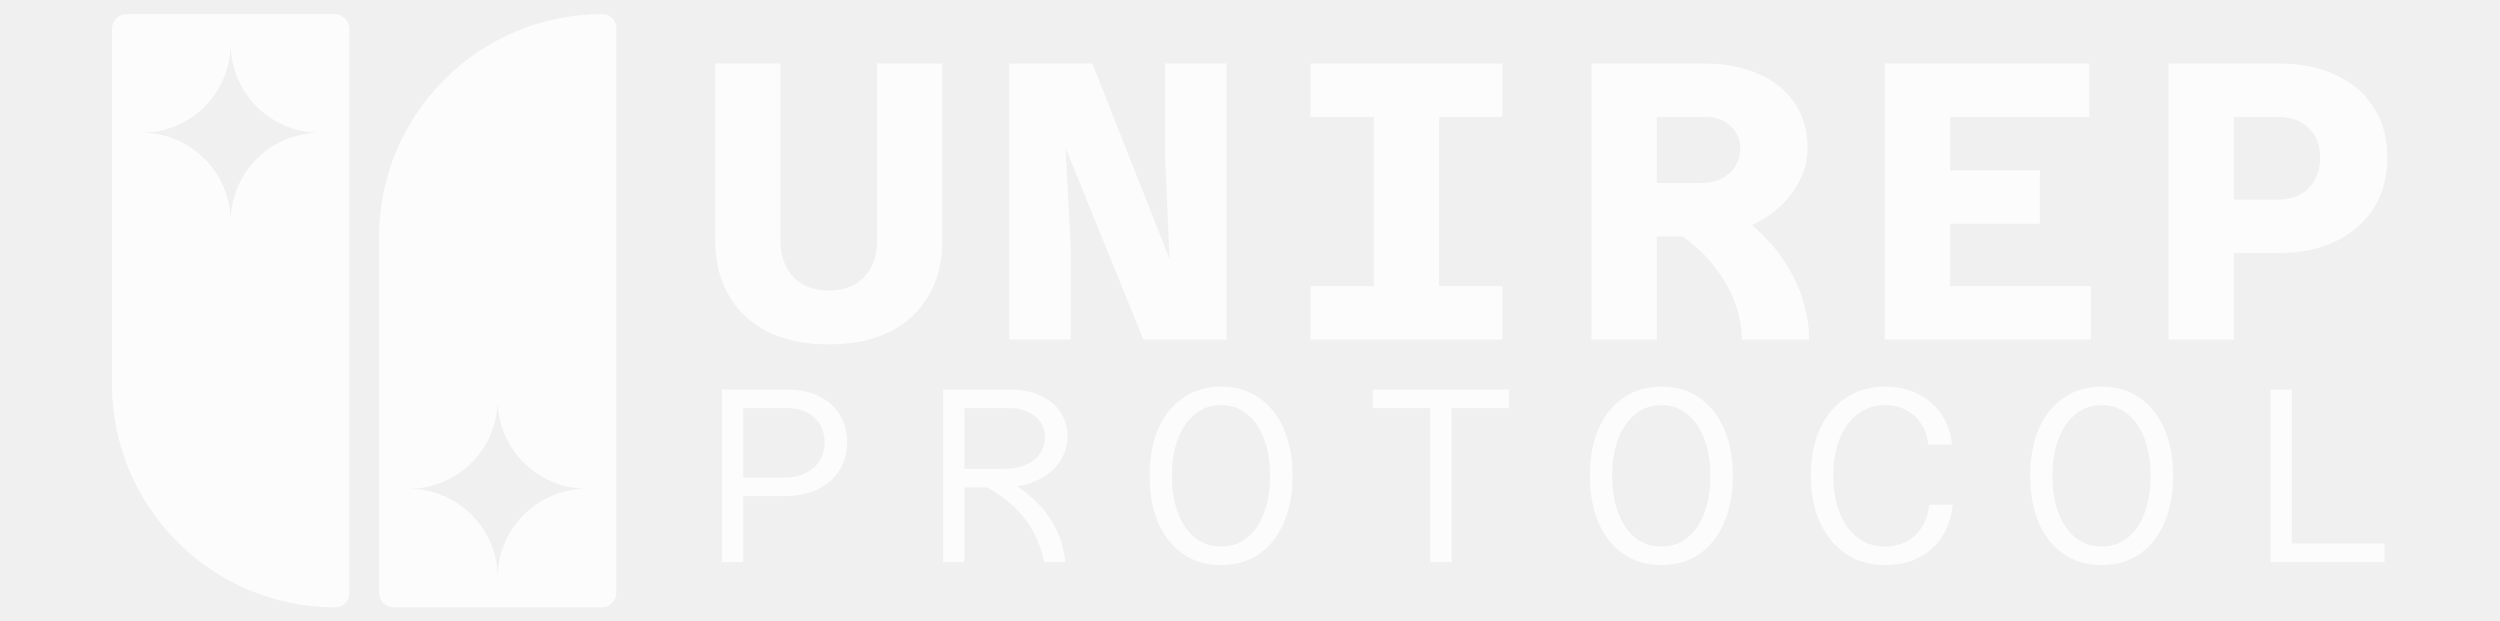
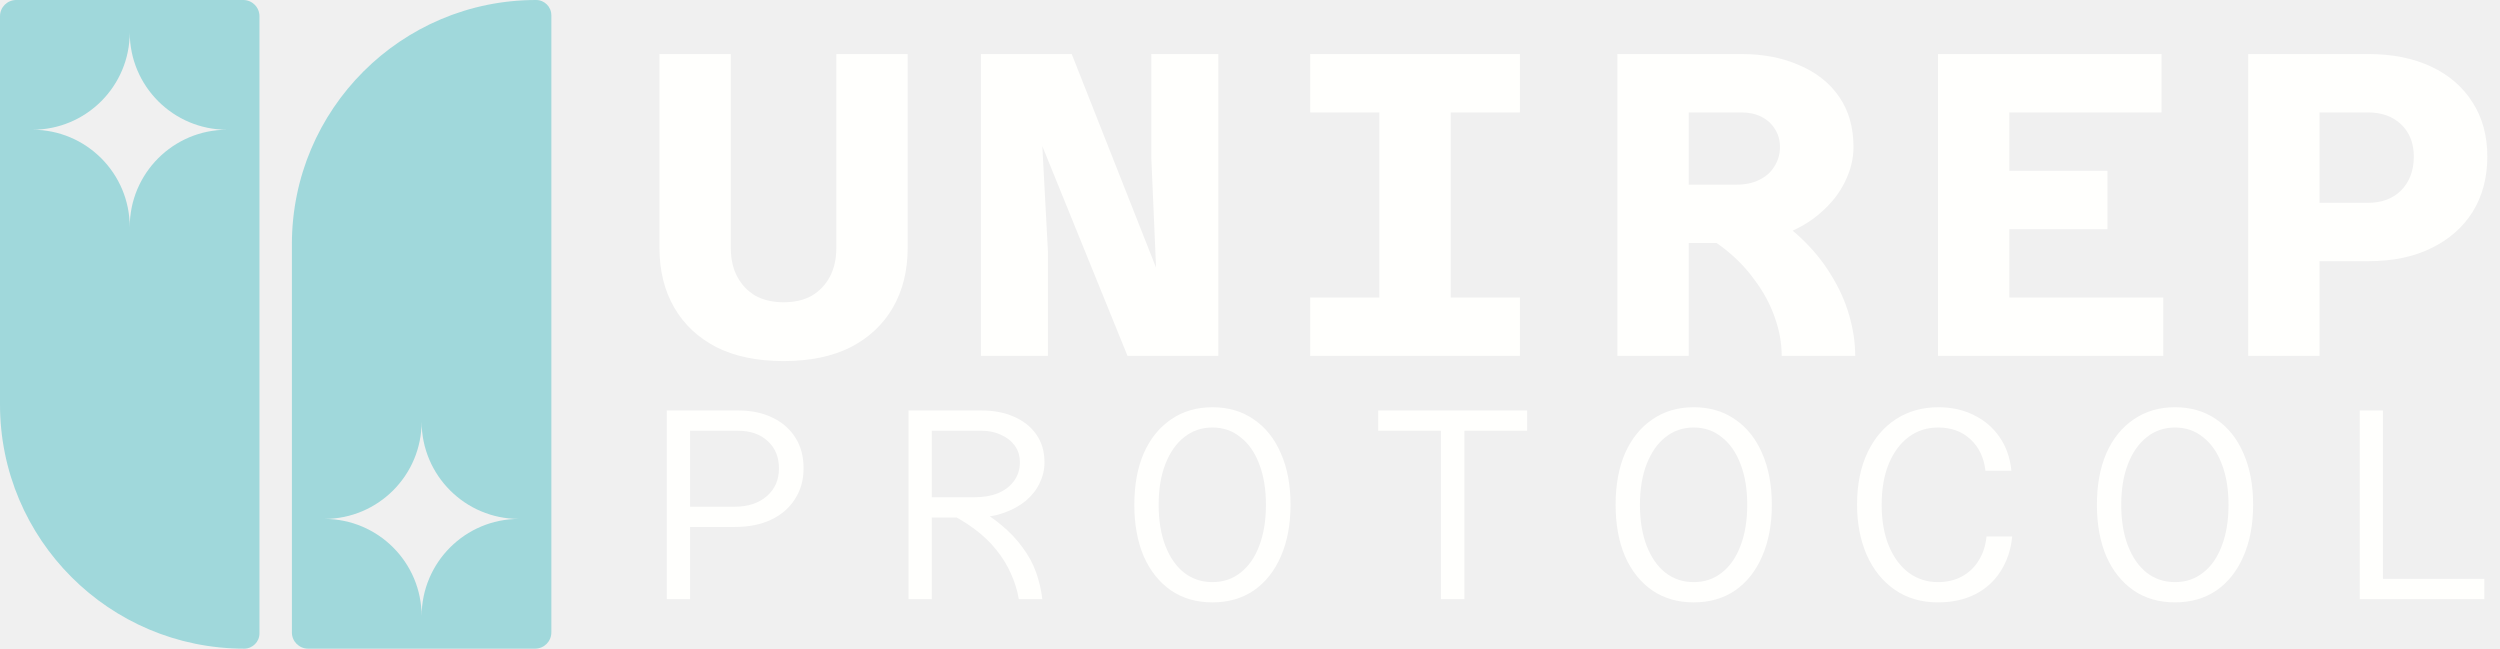
- <svg xmlns="http://www.w3.org/2000/svg" width="3371" height="837" viewBox="0 0 3371 837" fill="none">
-   <g clip-path="url(#clip0_2578_3741)">
-     <path fill-rule="evenodd" clip-rule="evenodd" d="M171.003 19C159.956 19 151 27.954 151 39V517.824C151 684.159 285.86 819 452.218 819C462.615 819 471.044 810.572 471.044 800.176V39C471.044 27.954 462.089 19 451.041 19H171.003ZM311.022 59C311.022 125.274 257.289 179 191.006 179C257.289 179 311.022 232.726 311.022 299C311.022 232.726 364.755 179 431.039 179C364.755 179 311.022 125.274 311.022 59Z" fill="#FCFCFC" />
-     <path fill-rule="evenodd" clip-rule="evenodd" d="M531.052 819C520.005 819 511.05 810.046 511.05 799L511.05 320.177C511.049 153.841 645.909 19 812.268 19C822.665 19 831.094 27.428 831.094 37.824L831.094 799C831.094 810.046 822.138 819 811.091 819H531.052ZM671.072 779C671.072 712.726 617.338 659 551.055 659C617.338 659 671.072 605.274 671.072 539C671.072 605.274 724.805 659 791.088 659C724.805 659 671.072 712.726 671.072 779Z" fill="#FCFCFC" />
+ <svg xmlns="http://www.w3.org/2000/svg" width="185" height="48" viewBox="0 0 185 48" fill="none">
+   <g clip-path="url(#clip0_504_1083)">
+     <path fill-rule="evenodd" clip-rule="evenodd" d="M1.2 0C0.537 0 0 0.537 0 1.2V29.929C0 39.91 8.09 48 18.071 48C18.694 48 19.2 47.494 19.2 46.871V1.2C19.2 0.537 18.663 0 18 0H1.2ZM9.6 2.4C9.6 6.376 6.376 9.6 2.4 9.6C6.376 9.6 9.6 12.824 9.6 16.8C9.6 12.824 12.823 9.6 16.8 9.6C12.823 9.6 9.6 6.376 9.6 2.4Z" fill="#A0D8DB" />
+     <path fill-rule="evenodd" clip-rule="evenodd" d="M22.8 48C22.137 48 21.6 47.463 21.6 46.8L21.6 18.071C21.6 8.09 29.691 8.72489e-07 39.671 0C40.294 -5.45306e-08 40.8 0.506 40.8 1.129L40.8 46.8C40.8 47.463 40.263 48 39.6 48H22.8ZM31.2 45.6C31.2 41.624 27.977 38.4 24 38.4C27.977 38.4 31.2 35.176 31.2 31.2C31.2 35.176 34.424 38.4 38.4 38.4C34.424 38.4 31.2 41.624 31.2 45.6Z" fill="#A0D8DB" />
  </g>
-   <path d="M1117.53 464.333C1085.17 464.333 1057.61 458.644 1034.86 447.267C1012.1 435.533 994.672 419.178 982.582 398.2C970.491 377.222 964.446 352.689 964.446 324.6V85.667H1052.46V324.6C1052.46 338.467 1055.12 350.378 1060.46 360.333C1065.79 370.289 1073.26 378.111 1082.86 383.8C1092.82 389.133 1104.38 391.8 1117.53 391.8C1131.05 391.8 1142.6 389.133 1152.21 383.8C1161.81 378.111 1169.27 370.289 1174.61 360.333C1179.94 350.378 1182.61 338.467 1182.61 324.6V85.667H1270.62V324.6C1270.62 352.689 1264.58 377.222 1252.49 398.2C1240.39 419.178 1222.97 435.533 1200.21 447.267C1177.45 458.644 1149.89 464.333 1117.53 464.333Z" fill="#FCFCFC" />
-   <path d="M1360.98 457.933V85.667H1472.99L1577.01 349.133L1571.14 213.667V85.667H1653.82V457.933H1541.8L1436.72 199.267L1443.65 329.933V457.933H1360.98Z" fill="#FCFCFC" />
-   <path d="M1852.45 457.933V85.667H1940.46V457.933H1852.45ZM1767.11 85.667H2025.81V157.667H1767.11V85.667ZM1767.11 385.933H2025.81V457.933H1767.11V385.933Z" fill="#FCFCFC" />
-   <path d="M2209.51 318.733V246.733H2293.25C2303.92 246.733 2313.17 244.778 2320.99 240.867C2329.17 236.956 2335.39 231.444 2339.66 224.333C2344.28 217.222 2346.59 209.222 2346.59 200.333C2346.59 191.8 2344.46 184.333 2340.19 177.933C2336.28 171.533 2330.77 166.555 2323.66 163C2316.55 159.444 2308.37 157.667 2299.12 157.667H2209.51V85.667H2299.12C2326.15 85.667 2349.97 90.289 2370.6 99.533C2391.58 108.422 2407.94 121.4 2419.67 138.467C2431.41 155.533 2437.27 176.156 2437.27 200.333C2437.27 214.911 2433.72 229.311 2426.61 243.533C2419.85 257.4 2409.89 270.022 2396.74 281.4C2383.93 292.778 2368.29 301.844 2349.8 308.6C2331.66 315.356 2311.03 318.733 2287.92 318.733H2209.51ZM2146.03 457.933V85.667H2234.05V457.933H2146.03ZM2348.73 457.933C2348.73 442.289 2345.88 426.467 2340.19 410.467C2334.5 394.111 2326.15 378.644 2315.12 364.067C2304.46 349.133 2291.12 335.622 2275.12 323.533C2259.12 311.444 2240.62 301.667 2219.64 294.2L2317.26 274.467C2337.88 284.778 2355.84 297.044 2371.13 311.267C2386.42 325.489 2399.05 340.778 2409 357.133C2419.32 373.489 2426.96 390.378 2431.94 407.8C2436.92 424.867 2439.41 441.578 2439.41 457.933H2348.73Z" fill="#FCFCFC" />
-   <path d="M2541.5 457.933V85.667H2817.27V157.667H2629.51V229.667H2750.59V301.667H2629.51V385.933H2819.4V457.933H2541.5Z" fill="#FCFCFC" />
-   <path d="M2987.1 341.133V269.133H3071.91C3088.98 269.133 3102.67 263.978 3112.98 253.667C3123.3 243 3128.45 229.133 3128.45 212.067C3128.45 195.711 3123.3 182.556 3112.98 172.6C3102.67 162.644 3088.98 157.667 3071.91 157.667H2987.1V85.667H3072.45C3101.96 85.667 3127.74 90.822 3149.79 101.133C3171.84 111.444 3188.91 126.2 3201 145.4C3213.09 164.244 3219.13 186.467 3219.13 212.067C3219.13 238.022 3213.09 260.778 3201 280.333C3188.91 299.533 3171.84 314.467 3149.79 325.133C3128.1 335.8 3102.32 341.133 3072.45 341.133H2987.1ZM2924.16 457.933V85.667H3012.17V457.933H2924.16Z" fill="#FCFCFC" />
-   <path d="M994.183 668.933V643.933H1057.53C1073.75 643.933 1086.86 639.6 1096.86 630.933C1106.87 622.267 1111.87 610.822 1111.87 596.6C1111.87 582.6 1107.2 571.378 1097.86 562.933C1088.75 554.489 1076.64 550.267 1061.53 550.267H994.183V525.267H1061.86C1078.08 525.267 1092.2 528.267 1104.2 534.267C1116.2 540.044 1125.53 548.267 1132.2 558.933C1138.87 569.378 1142.2 581.933 1142.2 596.6C1142.2 611.044 1138.65 623.711 1131.54 634.6C1124.65 645.489 1114.87 653.933 1102.2 659.933C1089.53 665.933 1074.64 668.933 1057.53 668.933H994.183ZM973.514 757.933V525.267H1002.18V757.933H973.514Z" fill="#FCFCFC" />
-   <path d="M1292.35 657.267V632.267H1353.36C1364.25 632.267 1373.81 630.6 1382.03 627.267C1390.48 623.711 1397.04 618.711 1401.7 612.267C1406.59 605.6 1409.04 597.933 1409.04 589.267C1409.04 581.267 1406.93 574.378 1402.7 568.6C1398.48 562.822 1392.81 558.378 1385.7 555.267C1378.59 551.933 1370.7 550.267 1362.03 550.267H1292.35V525.267H1362.03C1376.92 525.267 1390.15 527.822 1401.7 532.933C1413.48 538.044 1422.71 545.378 1429.37 554.933C1436.04 564.489 1439.37 575.933 1439.37 589.267C1439.37 598.155 1437.37 606.711 1433.37 614.933C1429.6 622.933 1423.93 630.155 1416.37 636.6C1408.82 642.822 1399.7 647.822 1389.03 651.6C1378.37 655.378 1366.14 657.267 1352.36 657.267H1292.35ZM1271.68 757.933V525.267H1300.36V757.933H1271.68ZM1407.7 757.933C1405.93 747.267 1402.7 736.822 1398.04 726.6C1393.59 716.378 1387.59 706.6 1380.03 697.267C1372.7 687.933 1363.48 679.155 1352.36 670.933C1341.25 662.711 1328.36 655.155 1313.69 648.267L1345.7 640.933C1361.25 648.489 1374.48 656.822 1385.37 665.933C1396.26 674.822 1405.26 684.267 1412.37 694.267C1419.71 704.044 1425.26 714.267 1429.04 724.933C1432.82 735.6 1435.37 746.6 1436.71 757.933H1407.7Z" fill="#FCFCFC" />
-   <path d="M1646.53 761.933C1626.98 761.933 1609.97 757.044 1595.53 747.267C1581.08 737.267 1569.86 723.267 1561.86 705.267C1554.08 687.044 1550.19 665.822 1550.19 641.6C1550.19 617.155 1554.08 595.933 1561.86 577.933C1569.86 559.933 1581.08 546.044 1595.53 536.267C1609.97 526.267 1626.98 521.267 1646.53 521.267C1666.09 521.267 1683.09 526.267 1697.54 536.267C1711.99 546.044 1723.1 559.933 1730.88 577.933C1738.88 595.933 1742.88 617.155 1742.88 641.6C1742.88 665.822 1738.88 687.044 1730.88 705.267C1723.1 723.267 1711.99 737.267 1697.54 747.267C1683.09 757.044 1666.09 761.933 1646.53 761.933ZM1646.53 736.933C1659.87 736.933 1671.43 733.044 1681.21 725.267C1691.21 717.489 1698.87 706.489 1704.21 692.267C1709.76 677.822 1712.54 660.933 1712.54 641.6C1712.54 622.267 1709.76 605.489 1704.21 591.267C1698.87 577.044 1691.21 566.044 1681.21 558.267C1671.43 550.267 1659.87 546.267 1646.53 546.267C1633.2 546.267 1621.53 550.267 1611.53 558.267C1601.75 566.044 1594.08 577.044 1588.53 591.267C1582.97 605.489 1580.19 622.267 1580.19 641.6C1580.19 660.933 1582.97 677.822 1588.53 692.267C1594.08 706.489 1601.75 717.489 1611.53 725.267C1621.53 733.044 1633.2 736.933 1646.53 736.933Z" fill="#FCFCFC" />
-   <path d="M1928.37 757.933V550.267H1851.03V525.267H2034.72V550.267H1957.37V757.933H1928.37Z" fill="#FCFCFC" />
-   <path d="M2240.21 761.933C2220.65 761.933 2203.65 757.044 2189.2 747.267C2174.76 737.267 2163.53 723.267 2155.53 705.267C2147.75 687.044 2143.86 665.822 2143.86 641.6C2143.86 617.155 2147.75 595.933 2155.53 577.933C2163.53 559.933 2174.76 546.044 2189.2 536.267C2203.65 526.267 2220.65 521.267 2240.21 521.267C2259.77 521.267 2276.77 526.267 2291.22 536.267C2305.66 546.044 2316.78 559.933 2324.55 577.933C2332.56 595.933 2336.56 617.155 2336.56 641.6C2336.56 665.822 2332.56 687.044 2324.55 705.267C2316.78 723.267 2305.66 737.267 2291.22 747.267C2276.77 757.044 2259.77 761.933 2240.21 761.933ZM2240.21 736.933C2253.54 736.933 2265.1 733.044 2274.88 725.267C2284.88 717.489 2292.55 706.489 2297.88 692.267C2303.44 677.822 2306.22 660.933 2306.22 641.6C2306.22 622.267 2303.44 605.489 2297.88 591.267C2292.55 577.044 2284.88 566.044 2274.88 558.267C2265.1 550.267 2253.54 546.267 2240.21 546.267C2226.87 546.267 2215.21 550.267 2205.2 558.267C2195.43 566.044 2187.76 577.044 2182.2 591.267C2176.64 605.489 2173.87 622.267 2173.87 641.6C2173.87 660.933 2176.64 677.822 2182.2 692.267C2187.76 706.489 2195.43 717.489 2205.2 725.267C2215.21 733.044 2226.87 736.933 2240.21 736.933Z" fill="#FCFCFC" />
-   <path d="M2541.38 761.933C2520.93 761.933 2503.15 756.711 2488.04 746.267C2473.15 735.822 2461.7 721.6 2453.7 703.6C2445.7 685.378 2441.7 664.6 2441.7 641.267C2441.7 616.822 2445.92 595.6 2454.37 577.6C2462.81 559.6 2474.59 545.711 2489.71 535.933C2504.82 526.155 2522.27 521.267 2542.05 521.267C2558.27 521.267 2572.83 524.489 2585.72 530.933C2598.61 537.155 2609.17 546.155 2617.39 557.933C2625.61 569.711 2630.5 583.6 2632.06 599.6H2600.06C2598.28 583.6 2592.17 570.711 2581.72 560.933C2571.27 551.155 2557.94 546.267 2541.71 546.267C2527.93 546.267 2515.82 550.155 2505.38 557.933C2494.93 565.711 2486.71 576.822 2480.71 591.267C2474.93 605.489 2472.04 622.267 2472.04 641.6C2472.04 661.155 2475.04 678.156 2481.04 692.6C2487.04 706.822 2495.26 717.822 2505.71 725.6C2516.16 733.155 2528.05 736.933 2541.38 736.933C2552.72 736.933 2562.61 734.6 2571.05 729.933C2579.72 725.267 2586.61 718.711 2591.72 710.267C2597.06 701.822 2600.28 691.933 2601.39 680.6H2633.06C2631.5 696.822 2626.73 711.156 2618.72 723.6C2610.95 735.822 2600.5 745.267 2587.39 751.933C2574.27 758.6 2558.94 761.933 2541.38 761.933Z" fill="#FCFCFC" />
-   <path d="M2833.88 761.933C2814.33 761.933 2797.32 757.044 2782.88 747.267C2768.43 737.267 2757.21 723.267 2749.21 705.267C2741.43 687.044 2737.54 665.822 2737.54 641.6C2737.54 617.155 2741.43 595.933 2749.21 577.933C2757.21 559.933 2768.43 546.044 2782.88 536.267C2797.32 526.267 2814.33 521.267 2833.88 521.267C2853.44 521.267 2870.45 526.267 2884.89 536.267C2899.34 546.044 2910.45 559.933 2918.23 577.933C2926.23 595.933 2930.23 617.155 2930.23 641.6C2930.23 665.822 2926.23 687.044 2918.23 705.267C2910.45 723.267 2899.34 737.267 2884.89 747.267C2870.45 757.044 2853.44 761.933 2833.88 761.933ZM2833.88 736.933C2847.22 736.933 2858.78 733.044 2868.56 725.267C2878.56 717.489 2886.23 706.489 2891.56 692.267C2897.12 677.822 2899.89 660.933 2899.89 641.6C2899.89 622.267 2897.12 605.489 2891.56 591.267C2886.23 577.044 2878.56 566.044 2868.56 558.267C2858.78 550.267 2847.22 546.267 2833.88 546.267C2820.55 546.267 2808.88 550.267 2798.88 558.267C2789.1 566.044 2781.43 577.044 2775.88 591.267C2770.32 605.489 2767.54 622.267 2767.54 641.6C2767.54 660.933 2770.32 677.822 2775.88 692.267C2781.43 706.489 2789.1 717.489 2798.88 725.267C2808.88 733.044 2820.55 736.933 2833.88 736.933Z" fill="#FCFCFC" />
-   <path d="M3061.71 757.933V525.267H3090.38V732.933H3215.4V757.933H3061.71Z" fill="#FCFCFC" />
+   <path d="M57.984 26.72C56.043 26.72 54.389 26.379 53.024 25.696C51.659 24.992 50.613 24.011 49.888 22.752C49.163 21.493 48.8 20.021 48.8 18.336V4H54.08V18.336C54.08 19.168 54.24 19.883 54.56 20.48C54.88 21.077 55.328 21.547 55.904 21.888C56.501 22.208 57.195 22.368 57.984 22.368C58.795 22.368 59.488 22.208 60.064 21.888C60.64 21.547 61.088 21.077 61.408 20.48C61.728 19.883 61.888 19.168 61.888 18.336V4H67.168V18.336C67.168 20.021 66.805 21.493 66.08 22.752C65.355 24.011 64.309 24.992 62.944 25.696C61.579 26.379 59.925 26.72 57.984 26.72Z" fill="#FFFFFD" />
+   <path d="M72.588 26.336V4H79.308L85.549 19.808L85.197 11.68V4H90.156V26.336H83.436L77.132 10.816L77.549 18.656V26.336H72.588Z" fill="#FFFFFD" />
+   <path d="M102.073 26.336V4H107.353V26.336H102.073ZM96.953 4H112.473V8.32H96.953V4ZM96.953 22.016H112.473V26.336H96.953V22.016Z" fill="#FFFFFD" />
+   <path d="M123.493 17.984V13.664H128.518C129.158 13.664 129.712 13.547 130.182 13.312C130.672 13.077 131.046 12.747 131.301 12.32C131.579 11.893 131.717 11.413 131.717 10.88C131.717 10.368 131.59 9.92 131.334 9.536C131.099 9.152 130.768 8.853 130.341 8.64C129.915 8.427 129.424 8.32 128.869 8.32H123.493V4H128.869C130.491 4 131.92 4.277 133.158 4.832C134.416 5.365 135.397 6.144 136.102 7.168C136.806 8.192 137.158 9.429 137.158 10.88C137.158 11.755 136.944 12.619 136.518 13.472C136.112 14.304 135.515 15.061 134.726 15.744C133.958 16.427 133.019 16.971 131.91 17.376C130.822 17.781 129.584 17.984 128.198 17.984H123.493ZM119.686 26.336V4H124.965V26.336H119.686ZM131.846 26.336C131.846 25.397 131.675 24.448 131.334 23.488C130.992 22.507 130.491 21.579 129.829 20.704C129.189 19.808 128.39 18.997 127.43 18.272C126.47 17.547 125.36 16.96 124.102 16.512L129.958 15.328C131.195 15.947 132.272 16.683 133.189 17.536C134.107 18.389 134.864 19.307 135.462 20.288C136.08 21.269 136.539 22.283 136.838 23.328C137.136 24.352 137.285 25.355 137.285 26.336H131.846Z" fill="#FFFFFD" />
+   <path d="M143.41 26.336V4H159.954V8.32H148.69V12.64H155.954V16.96H148.69V22.016H160.082V26.336H143.41Z" fill="#FFFFFD" />
+   <path d="M170.143 19.328V15.008H175.23C176.255 15.008 177.076 14.699 177.695 14.08C178.313 13.44 178.622 12.608 178.622 11.584C178.622 10.603 178.313 9.813 177.695 9.216C177.076 8.619 176.255 8.32 175.23 8.32H170.143V4H175.263C177.033 4 178.58 4.309 179.902 4.928C181.225 5.547 182.249 6.432 182.975 7.584C183.7 8.715 184.062 10.048 184.062 11.584C184.062 13.141 183.7 14.507 182.975 15.68C182.249 16.832 181.225 17.728 179.902 18.368C178.601 19.008 177.055 19.328 175.263 19.328H170.143ZM166.367 26.336V4H171.646V26.336H166.367Z" fill="#FFFFFD" />
+   <path d="M50.584 38.996V37.496H54.384C55.357 37.496 56.144 37.236 56.744 36.716C57.344 36.196 57.644 35.509 57.644 34.656C57.644 33.816 57.364 33.143 56.804 32.636C56.257 32.129 55.531 31.876 54.624 31.876H50.584V30.376H54.644C55.617 30.376 56.464 30.556 57.184 30.916C57.904 31.263 58.464 31.756 58.864 32.396C59.264 33.023 59.464 33.776 59.464 34.656C59.464 35.523 59.251 36.283 58.824 36.936C58.411 37.589 57.824 38.096 57.064 38.456C56.304 38.816 55.411 38.996 54.384 38.996H50.584ZM49.344 44.336V30.376H51.064V44.336H49.344Z" fill="#FFFFFD" />
+   <path d="M68.472 38.296V36.796H72.132C72.785 36.796 73.359 36.696 73.852 36.496C74.359 36.283 74.752 35.983 75.032 35.596C75.325 35.196 75.472 34.736 75.472 34.216C75.472 33.736 75.345 33.323 75.092 32.976C74.838 32.629 74.499 32.363 74.072 32.176C73.645 31.976 73.172 31.876 72.652 31.876H68.472V30.376H72.652C73.545 30.376 74.338 30.529 75.032 30.836C75.739 31.143 76.292 31.583 76.692 32.156C77.092 32.729 77.292 33.416 77.292 34.216C77.292 34.749 77.172 35.263 76.932 35.756C76.705 36.236 76.365 36.669 75.912 37.056C75.459 37.429 74.912 37.729 74.272 37.956C73.632 38.183 72.898 38.296 72.072 38.296H68.472ZM67.232 44.336V30.376H68.952V44.336H67.232ZM75.392 44.336C75.285 43.696 75.092 43.069 74.812 42.456C74.545 41.843 74.185 41.256 73.732 40.696C73.292 40.136 72.739 39.609 72.072 39.116C71.405 38.623 70.632 38.169 69.752 37.756L71.672 37.316C72.605 37.769 73.398 38.269 74.052 38.816C74.705 39.349 75.245 39.916 75.672 40.516C76.112 41.103 76.445 41.716 76.672 42.356C76.898 42.996 77.052 43.656 77.132 44.336H75.392Z" fill="#FFFFFD" />
+   <path d="M89.72 44.576C88.546 44.576 87.526 44.283 86.66 43.696C85.793 43.096 85.12 42.256 84.64 41.176C84.173 40.083 83.94 38.809 83.94 37.356C83.94 35.889 84.173 34.616 84.64 33.536C85.12 32.456 85.793 31.623 86.66 31.036C87.526 30.436 88.546 30.136 89.72 30.136C90.893 30.136 91.913 30.436 92.78 31.036C93.646 31.623 94.313 32.456 94.78 33.536C95.26 34.616 95.5 35.889 95.5 37.356C95.5 38.809 95.26 40.083 94.78 41.176C94.313 42.256 93.646 43.096 92.78 43.696C91.913 44.283 90.893 44.576 89.72 44.576ZM89.72 43.076C90.52 43.076 91.213 42.843 91.8 42.376C92.4 41.909 92.86 41.249 93.18 40.396C93.513 39.529 93.68 38.516 93.68 37.356C93.68 36.196 93.513 35.189 93.18 34.336C92.86 33.483 92.4 32.823 91.8 32.356C91.213 31.876 90.52 31.636 89.72 31.636C88.92 31.636 88.22 31.876 87.62 32.356C87.033 32.823 86.573 33.483 86.24 34.336C85.906 35.189 85.74 36.196 85.74 37.356C85.74 38.516 85.906 39.529 86.24 40.396C86.573 41.249 87.033 41.909 87.62 42.376C88.22 42.843 88.92 43.076 89.72 43.076Z" fill="#FFFFFD" />
+   <path d="M106.627 44.336V31.876H101.987V30.376H113.007V31.876H108.367V44.336H106.627Z" fill="#FFFFFD" />
+   <path d="M125.335 44.576C124.162 44.576 123.142 44.283 122.275 43.696C121.409 43.096 120.735 42.256 120.255 41.176C119.789 40.083 119.555 38.809 119.555 37.356C119.555 35.889 119.789 34.616 120.255 33.536C120.735 32.456 121.409 31.623 122.275 31.036C123.142 30.436 124.162 30.136 125.335 30.136C126.509 30.136 127.529 30.436 128.395 31.036C129.262 31.623 129.929 32.456 130.395 33.536C130.875 34.616 131.115 35.889 131.115 37.356C131.115 38.809 130.875 40.083 130.395 41.176C129.929 42.256 129.262 43.096 128.395 43.696C127.529 44.283 126.509 44.576 125.335 44.576ZM125.335 43.076C126.135 43.076 126.829 42.843 127.415 42.376C128.015 41.909 128.475 41.249 128.795 40.396C129.129 39.529 129.295 38.516 129.295 37.356C129.295 36.196 129.129 35.189 128.795 34.336C128.475 33.483 128.015 32.823 127.415 32.356C126.829 31.876 126.135 31.636 125.335 31.636C124.535 31.636 123.835 31.876 123.235 32.356C122.649 32.823 122.189 33.483 121.855 34.336C121.522 35.189 121.355 36.196 121.355 37.356C121.355 38.516 121.522 39.529 121.855 40.396C122.189 41.249 122.649 41.909 123.235 42.376C123.835 42.843 124.535 43.076 125.335 43.076Z" fill="#FFFFFD" />
+   <path d="M143.403 44.576C142.176 44.576 141.11 44.263 140.203 43.636C139.31 43.009 138.623 42.156 138.143 41.076C137.663 39.983 137.423 38.736 137.423 37.336C137.423 35.869 137.676 34.596 138.183 33.516C138.69 32.436 139.396 31.603 140.303 31.016C141.21 30.429 142.256 30.136 143.443 30.136C144.416 30.136 145.29 30.329 146.063 30.716C146.836 31.089 147.47 31.629 147.963 32.336C148.456 33.043 148.75 33.876 148.843 34.836H146.923C146.816 33.876 146.45 33.103 145.823 32.516C145.196 31.929 144.396 31.636 143.423 31.636C142.596 31.636 141.87 31.869 141.243 32.336C140.616 32.803 140.123 33.469 139.763 34.336C139.416 35.189 139.243 36.196 139.243 37.356C139.243 38.529 139.423 39.549 139.783 40.416C140.143 41.269 140.636 41.929 141.263 42.396C141.89 42.849 142.603 43.076 143.403 43.076C144.083 43.076 144.676 42.936 145.183 42.656C145.703 42.376 146.116 41.983 146.423 41.476C146.743 40.969 146.936 40.376 147.003 39.696H148.903C148.81 40.669 148.523 41.529 148.043 42.276C147.576 43.009 146.95 43.576 146.163 43.976C145.376 44.376 144.456 44.576 143.403 44.576Z" fill="#FFFFFD" />
+   <path d="M160.951 44.576C159.778 44.576 158.758 44.283 157.891 43.696C157.024 43.096 156.351 42.256 155.871 41.176C155.404 40.083 155.171 38.809 155.171 37.356C155.171 35.889 155.404 34.616 155.871 33.536C156.351 32.456 157.024 31.623 157.891 31.036C158.758 30.436 159.778 30.136 160.951 30.136C162.124 30.136 163.144 30.436 164.011 31.036C164.878 31.623 165.544 32.456 166.011 33.536C166.491 34.616 166.731 35.889 166.731 37.356C166.731 38.809 166.491 40.083 166.011 41.176C165.544 42.256 164.878 43.096 164.011 43.696C163.144 44.283 162.124 44.576 160.951 44.576ZM160.951 43.076C161.751 43.076 162.444 42.843 163.031 42.376C163.631 41.909 164.091 41.249 164.411 40.396C164.744 39.529 164.911 38.516 164.911 37.356C164.911 36.196 164.744 35.189 164.411 34.336C164.091 33.483 163.631 32.823 163.031 32.356C162.444 31.876 161.751 31.636 160.951 31.636C160.151 31.636 159.451 31.876 158.851 32.356C158.264 32.823 157.804 33.483 157.471 34.336C157.138 35.189 156.971 36.196 156.971 37.356C156.971 38.516 157.138 39.529 157.471 40.396C157.804 41.249 158.264 41.909 158.851 42.376C159.451 42.843 160.151 43.076 160.951 43.076Z" fill="#FFFFFD" />
+   <path d="M174.619 44.336V30.376H176.339V42.836H183.839V44.336H174.619Z" fill="#FFFFFD" />
  <defs>
-     <clipPath id="clip0_2578_3741">
-       <rect width="680.094" height="800" fill="white" transform="translate(151 19)" />
+     <clipPath id="clip0_504_1083">
+       <rect width="40.8" height="48" fill="white" />
    </clipPath>
  </defs>
</svg>
